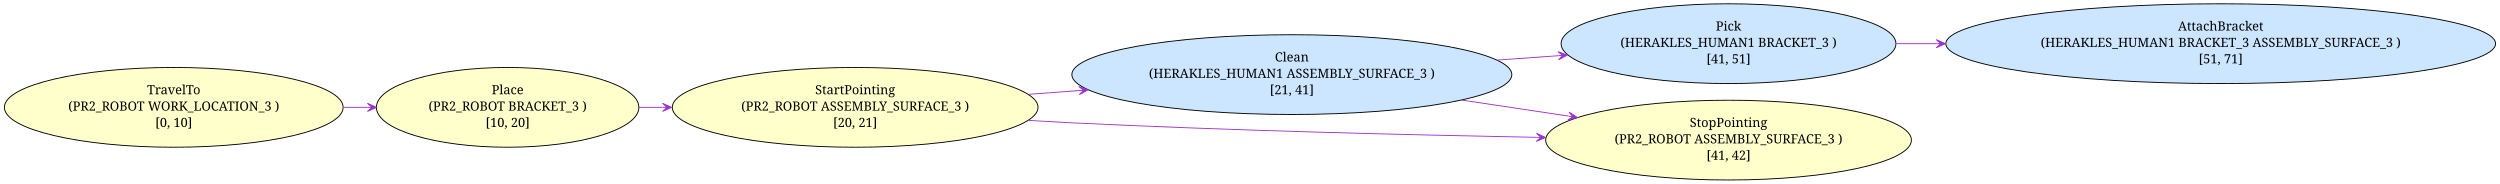
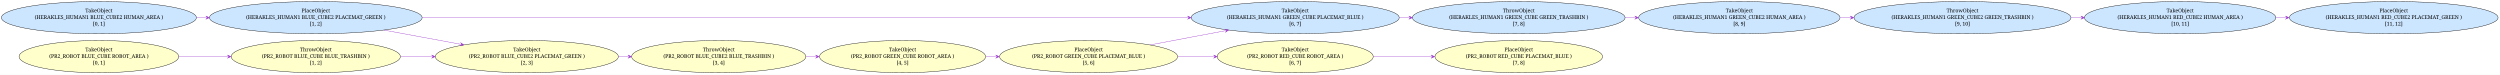
- <svg xmlns="http://www.w3.org/2000/svg" width="2748pt" height="202pt" viewBox="0.00 0.00 2748.00 202.00">
+ <svg xmlns="http://www.w3.org/2000/svg" width="6800pt" height="202pt" viewBox="0.00 0.00 6800.00 202.00">
  <g id="graph1" class="graph" transform="scale(1 1) rotate(0) translate(4 198)">
-     <polygon fill="white" stroke="white" points="-4,5 -4,-198 2745,-198 2745,5 -4,5" />
+     <polygon fill="white" stroke="white" points="-4,5 -4,-198 6797,-198 6797,5 -4,5" />
    <g id="node2" class="node">
-       <ellipse fill="#ffffcc" stroke="black" cx="187" cy="-80" rx="186.176" ry="43.841" />
-       <text text-anchor="middle" x="187" y="-94.4" font-family="Times Roman,serif" font-size="14.00">TravelTo</text>
-       <text text-anchor="middle" x="187" y="-76.4" font-family="Times Roman,serif" font-size="14.00">(PR2_ROBOT WORK_LOCATION_3 )</text>
-       <text text-anchor="middle" x="187" y="-58.4" font-family="Times Roman,serif" font-size="14.00">[0, 10]</text>
+       <ellipse fill="#cce6ff" stroke="black" cx="265" cy="-150" rx="265.165" ry="43.841" />
+       <text text-anchor="middle" x="265" y="-164.4" font-family="Times Roman,serif" font-size="14.00">TakeObject</text>
+       <text text-anchor="middle" x="265" y="-146.4" font-family="Times Roman,serif" font-size="14.00">(HERAKLES_HUMAN1 BLUE_CUBE2 HUMAN_AREA )</text>
+       <text text-anchor="middle" x="265" y="-128.4" font-family="Times Roman,serif" font-size="14.00">[0, 1]</text>
    </g>
-     <g id="node4" class="node">
-       <ellipse fill="#ffffcc" stroke="black" cx="554" cy="-80" rx="144.25" ry="43.841" />
-       <text text-anchor="middle" x="554" y="-94.4" font-family="Times Roman,serif" font-size="14.00">Place</text>
-       <text text-anchor="middle" x="554" y="-76.4" font-family="Times Roman,serif" font-size="14.00">(PR2_ROBOT BRACKET_3 )</text>
-       <text text-anchor="middle" x="554" y="-58.4" font-family="Times Roman,serif" font-size="14.00">[10, 20]</text>
+     <g id="node5" class="node">
+       <ellipse fill="#cce6ff" stroke="black" cx="855" cy="-150" rx="289.207" ry="43.841" />
+       <text text-anchor="middle" x="855" y="-164.4" font-family="Times Roman,serif" font-size="14.00">PlaceObject</text>
+       <text text-anchor="middle" x="855" y="-146.4" font-family="Times Roman,serif" font-size="14.00">(HERAKLES_HUMAN1 BLUE_CUBE2 PLACEMAT_GREEN )</text>
+       <text text-anchor="middle" x="855" y="-128.4" font-family="Times Roman,serif" font-size="14.00">[1, 2]</text>
    </g>
-     <g id="edge8" class="edge">
-       <path fill="none" stroke="#9a32cd" d="M373.725,-80C382.444,-80 391.152,-80 399.772,-80" />
-       <polygon fill="#9a32cd" stroke="#9a32cd" points="409.846,-80 399.846,-84.5 404.846,-80 399.846,-80 399.846,-80 399.846,-80 404.846,-80 399.846,-75.5 409.846,-80 409.846,-80" />
+     <g id="edge16" class="edge">
+       <path fill="none" stroke="#9a32cd" d="M530.228,-150C538.607,-150 547.017,-150 555.433,-150" />
+       <polygon fill="#9a32cd" stroke="#9a32cd" points="565.699,-150 555.699,-154.5 560.699,-150 555.699,-150 555.699,-150 555.699,-150 560.699,-150 555.699,-145.5 565.699,-150 565.699,-150" />
+     </g>
+     <g id="node3" class="node">
+       <ellipse fill="#ffffcc" stroke="black" cx="265" cy="-44" rx="217.082" ry="43.841" />
+       <text text-anchor="middle" x="265" y="-58.4" font-family="Times Roman,serif" font-size="14.00">TakeObject</text>
+       <text text-anchor="middle" x="265" y="-40.4" font-family="Times Roman,serif" font-size="14.00">(PR2_ROBOT BLUE_CUBE ROBOT_AREA )</text>
+       <text text-anchor="middle" x="265" y="-22.4" font-family="Times Roman,serif" font-size="14.00">[0, 1]</text>
    </g>
    <g id="node6" class="node">
-       <ellipse fill="#ffffcc" stroke="black" cx="936" cy="-80" rx="201.025" ry="43.841" />
-       <text text-anchor="middle" x="936" y="-94.4" font-family="Times Roman,serif" font-size="14.00">StartPointing</text>
-       <text text-anchor="middle" x="936" y="-76.4" font-family="Times Roman,serif" font-size="14.00">(PR2_ROBOT ASSEMBLY_SURFACE_3 )</text>
-       <text text-anchor="middle" x="936" y="-58.4" font-family="Times Roman,serif" font-size="14.00">[20, 21]</text>
+       <ellipse fill="#ffffcc" stroke="black" cx="855" cy="-44" rx="230.017" ry="43.841" />
+       <text text-anchor="middle" x="855" y="-58.4" font-family="Times Roman,serif" font-size="14.00">ThrowObject</text>
+       <text text-anchor="middle" x="855" y="-40.4" font-family="Times Roman,serif" font-size="14.00">(PR2_ROBOT BLUE_CUBE BLUE_TRASHBIN )</text>
+       <text text-anchor="middle" x="855" y="-22.4" font-family="Times Roman,serif" font-size="14.00">[1, 2]</text>
+     </g>
+     <g id="edge14" class="edge">
+       <path fill="none" stroke="#9a32cd" d="M482.181,-44C525.161,-44 570.515,-44 614.225,-44" />
+       <polygon fill="#9a32cd" stroke="#9a32cd" points="624.407,-44 614.407,-48.5 619.407,-44 614.407,-44 614.407,-44 614.407,-44 619.407,-44 614.407,-39.5 624.407,-44 624.407,-44" />
+     </g>
+     <g id="node8" class="node">
+       <ellipse fill="#ffffcc" stroke="black" cx="1429" cy="-44" rx="248.902" ry="43.841" />
+       <text text-anchor="middle" x="1429" y="-58.4" font-family="Times Roman,serif" font-size="14.00">TakeObject</text>
+       <text text-anchor="middle" x="1429" y="-40.4" font-family="Times Roman,serif" font-size="14.00">(PR2_ROBOT BLUE_CUBE2 PLACEMAT_GREEN )</text>
+       <text text-anchor="middle" x="1429" y="-22.4" font-family="Times Roman,serif" font-size="14.00">[2, 3]</text>
+     </g>
+     <g id="edge17" class="edge">
+       <path fill="none" stroke="#9a32cd" d="M1040.02,-116.14C1074.58,-109.795 1110.39,-103.207 1144,-97 1177.45,-90.823 1213.09,-84.215 1247.45,-77.832" />
+       <polygon fill="#9a32cd" stroke="#9a32cd" points="1257.58,-75.949 1248.57,-82.2 1252.67,-76.862 1247.75,-77.776 1247.75,-77.776 1247.75,-77.776 1252.67,-76.862 1246.93,-73.352 1257.58,-75.949 1257.58,-75.949" />
+     </g>
+     <g id="node16" class="node">
+       <ellipse fill="#cce6ff" stroke="black" cx="3519" cy="-150" rx="282.843" ry="43.841" />
+       <text text-anchor="middle" x="3519" y="-164.4" font-family="Times Roman,serif" font-size="14.00">TakeObject</text>
+       <text text-anchor="middle" x="3519" y="-146.4" font-family="Times Roman,serif" font-size="14.00">(HERAKLES_HUMAN1 GREEN_CUBE PLACEMAT_BLUE )</text>
+       <text text-anchor="middle" x="3519" y="-128.4" font-family="Times Roman,serif" font-size="14.00">[6, 7]</text>
+     </g>
+     <g id="edge18" class="edge">
+       <path fill="none" stroke="#9a32cd" d="M1144.02,-150C1365.01,-150 1677.24,-150 1951,-150 1951,-150 1951,-150 2451,-150 2713.03,-150 3011.22,-150 3225.8,-150" />
+       <polygon fill="#9a32cd" stroke="#9a32cd" points="3235.95,-150 3225.95,-154.5 3230.95,-150 3225.95,-150 3225.95,-150 3225.95,-150 3230.95,-150 3225.95,-145.5 3235.95,-150 3235.95,-150" />
    </g>
    <g id="edge13" class="edge">
-       <path fill="none" stroke="#9a32cd" d="M698.146,-80C706.654,-80 715.295,-80 723.994,-80" />
-       <polygon fill="#9a32cd" stroke="#9a32cd" points="734.229,-80 724.229,-84.5 729.229,-80 724.229,-80 724.229,-80 724.229,-80 729.229,-80 724.229,-75.5 734.229,-80 734.229,-80" />
-     </g>
-     <g id="node8" class="node">
-       <ellipse fill="#cce6ff" stroke="black" cx="1416" cy="-116" rx="241.831" ry="43.841" />
-       <text text-anchor="middle" x="1416" y="-130.4" font-family="Times Roman,serif" font-size="14.00">Clean</text>
-       <text text-anchor="middle" x="1416" y="-112.4" font-family="Times Roman,serif" font-size="14.00">(HERAKLES_HUMAN1 ASSEMBLY_SURFACE_3 )</text>
-       <text text-anchor="middle" x="1416" y="-94.4" font-family="Times Roman,serif" font-size="14.00">[21, 41]</text>
-     </g>
-     <g id="edge9" class="edge">
-       <path fill="none" stroke="#9a32cd" d="M1126.74,-94.306C1144.93,-95.669 1163.5,-97.063 1182.03,-98.452" />
-       <polygon fill="#9a32cd" stroke="#9a32cd" points="1192.01,-99.201 1181.71,-102.94 1187.03,-98.827 1182.04,-98.453 1182.04,-98.453 1182.04,-98.453 1187.03,-98.827 1182.38,-93.966 1192.01,-99.201 1192.01,-99.201" />
-     </g>
-     <g id="node11" class="node">
-       <ellipse fill="#ffffcc" stroke="black" cx="1896" cy="-44" rx="201.025" ry="43.841" />
-       <text text-anchor="middle" x="1896" y="-58.4" font-family="Times Roman,serif" font-size="14.00">StopPointing</text>
-       <text text-anchor="middle" x="1896" y="-40.4" font-family="Times Roman,serif" font-size="14.00">(PR2_ROBOT ASSEMBLY_SURFACE_3 )</text>
-       <text text-anchor="middle" x="1896" y="-22.4" font-family="Times Roman,serif" font-size="14.00">[41, 42]</text>
-     </g>
-     <g id="edge10" class="edge">
-       <path fill="none" stroke="#9a32cd" d="M1126.59,-65.624C1142.62,-64.647 1158.59,-63.753 1174,-63 1345.69,-54.614 1540.53,-49.761 1684.5,-47.062" />
-       <polygon fill="#9a32cd" stroke="#9a32cd" points="1694.78,-46.871 1684.87,-51.556 1689.78,-46.964 1684.78,-47.056 1684.78,-47.056 1684.78,-47.056 1689.78,-46.964 1684.7,-42.557 1694.78,-46.871 1694.78,-46.871" />
+       <path fill="none" stroke="#9a32cd" d="M1085.57,-44C1113.2,-44 1141.55,-44 1169.54,-44" />
+       <polygon fill="#9a32cd" stroke="#9a32cd" points="1179.84,-44 1169.84,-48.5 1174.84,-44 1169.84,-44 1169.84,-44 1169.84,-44 1174.84,-44 1169.84,-39.5 1179.84,-44 1179.84,-44" />
    </g>
    <g id="node10" class="node">
-       <ellipse fill="#cce6ff" stroke="black" cx="1896" cy="-150" rx="184.055" ry="43.841" />
-       <text text-anchor="middle" x="1896" y="-164.4" font-family="Times Roman,serif" font-size="14.00">Pick</text>
-       <text text-anchor="middle" x="1896" y="-146.4" font-family="Times Roman,serif" font-size="14.00">(HERAKLES_HUMAN1 BRACKET_3 )</text>
-       <text text-anchor="middle" x="1896" y="-128.4" font-family="Times Roman,serif" font-size="14.00">[41, 51]</text>
+       <ellipse fill="#ffffcc" stroke="black" cx="1951" cy="-44" rx="236.881" ry="43.841" />
+       <text text-anchor="middle" x="1951" y="-58.4" font-family="Times Roman,serif" font-size="14.00">ThrowObject</text>
+       <text text-anchor="middle" x="1951" y="-40.4" font-family="Times Roman,serif" font-size="14.00">(PR2_ROBOT BLUE_CUBE2 BLUE_TRASHBIN )</text>
+       <text text-anchor="middle" x="1951" y="-22.4" font-family="Times Roman,serif" font-size="14.00">[3, 4]</text>
    </g>
-     <g id="edge11" class="edge">
-       <path fill="none" stroke="#9a32cd" d="M1641.59,-131.98C1664.07,-133.572 1686.72,-135.176 1708.74,-136.736" />
-       <polygon fill="#9a32cd" stroke="#9a32cd" points="1718.81,-137.449 1708.52,-141.231 1713.82,-137.096 1708.83,-136.742 1708.83,-136.742 1708.83,-136.742 1713.82,-137.096 1709.15,-132.254 1718.81,-137.449 1718.81,-137.449" />
+     <g id="edge19" class="edge">
+       <path fill="none" stroke="#9a32cd" d="M1678.15,-44C1686.73,-44 1695.33,-44 1703.91,-44" />
+       <polygon fill="#9a32cd" stroke="#9a32cd" points="1713.96,-44 1703.96,-48.5 1708.96,-44 1703.96,-44 1703.96,-44 1703.96,-44 1708.96,-44 1703.96,-39.5 1713.96,-44 1713.96,-44" />
    </g>
-     <g id="edge12" class="edge">
-       <path fill="none" stroke="#9a32cd" d="M1602.95,-87.957C1641.38,-82.194 1681.71,-76.144 1719.73,-70.44" />
-       <polygon fill="#9a32cd" stroke="#9a32cd" points="1729.87,-68.919 1720.65,-74.853 1724.93,-69.661 1719.98,-70.403 1719.98,-70.403 1719.98,-70.403 1724.93,-69.661 1719.31,-65.953 1729.87,-68.919 1729.87,-68.919" />
+     <g id="node12" class="node">
+       <ellipse fill="#ffffcc" stroke="black" cx="2451" cy="-44" rx="225.775" ry="43.841" />
+       <text text-anchor="middle" x="2451" y="-58.4" font-family="Times Roman,serif" font-size="14.00">TakeObject</text>
+       <text text-anchor="middle" x="2451" y="-40.4" font-family="Times Roman,serif" font-size="14.00">(PR2_ROBOT GREEN_CUBE ROBOT_AREA )</text>
+       <text text-anchor="middle" x="2451" y="-22.4" font-family="Times Roman,serif" font-size="14.00">[4, 5]</text>
    </g>
-     <g id="node13" class="node">
-       <ellipse fill="#cce6ff" stroke="black" cx="2437" cy="-150" rx="302.141" ry="43.841" />
-       <text text-anchor="middle" x="2437" y="-164.4" font-family="Times Roman,serif" font-size="14.00">AttachBracket</text>
-       <text text-anchor="middle" x="2437" y="-146.4" font-family="Times Roman,serif" font-size="14.00">(HERAKLES_HUMAN1 BRACKET_3 ASSEMBLY_SURFACE_3 )</text>
-       <text text-anchor="middle" x="2437" y="-128.4" font-family="Times Roman,serif" font-size="14.00">[51, 71]</text>
+     <g id="edge15" class="edge">
+       <path fill="none" stroke="#9a32cd" d="M2188.19,-44C2196.8,-44 2205.43,-44 2214.04,-44" />
+       <polygon fill="#9a32cd" stroke="#9a32cd" points="2224.13,-44 2214.13,-48.5 2219.13,-44 2214.13,-44 2214.13,-44 2214.13,-44 2219.13,-44 2214.13,-39.5 2224.13,-44 2224.13,-44" />
    </g>
-     <g id="edge7" class="edge">
-       <path fill="none" stroke="#9a32cd" d="M2080.67,-150C2094.84,-150 2109.37,-150 2124.07,-150" />
-       <polygon fill="#9a32cd" stroke="#9a32cd" points="2134.27,-150 2124.27,-154.5 2129.27,-150 2124.27,-150 2124.27,-150 2124.27,-150 2129.27,-150 2124.27,-145.5 2134.27,-150 2134.27,-150" />
+     <g id="node14" class="node">
+       <ellipse fill="#ffffcc" stroke="black" cx="2957" cy="-44" rx="242.038" ry="43.841" />
+       <text text-anchor="middle" x="2957" y="-58.4" font-family="Times Roman,serif" font-size="14.00">PlaceObject</text>
+       <text text-anchor="middle" x="2957" y="-40.4" font-family="Times Roman,serif" font-size="14.00">(PR2_ROBOT GREEN_CUBE PLACEMAT_BLUE )</text>
+       <text text-anchor="middle" x="2957" y="-22.4" font-family="Times Roman,serif" font-size="14.00">[5, 6]</text>
+     </g>
+     <g id="edge21" class="edge">
+       <path fill="none" stroke="#9a32cd" d="M2677.73,-44C2686.42,-44 2695.16,-44 2703.89,-44" />
+       <polygon fill="#9a32cd" stroke="#9a32cd" points="2714.14,-44 2704.14,-48.5 2709.14,-44 2704.14,-44 2704.14,-44 2704.14,-44 2709.14,-44 2704.14,-39.5 2714.14,-44 2714.14,-44" />
+     </g>
+     <g id="edge22" class="edge">
+       <path fill="none" stroke="#9a32cd" d="M3124.44,-75.88C3161.19,-82.858 3199.91,-90.192 3236,-97 3265.7,-102.601 3297.15,-108.513 3327.87,-114.276" />
+       <polygon fill="#9a32cd" stroke="#9a32cd" points="3337.82,-116.141 3327.16,-118.721 3332.91,-115.22 3327.99,-114.298 3327.99,-114.298 3327.99,-114.298 3332.91,-115.22 3328.82,-109.875 3337.82,-116.141 3337.82,-116.141" />
+     </g>
+     <g id="node17" class="node">
+       <ellipse fill="#ffffcc" stroke="black" cx="3519" cy="-44" rx="212.132" ry="43.841" />
+       <text text-anchor="middle" x="3519" y="-58.4" font-family="Times Roman,serif" font-size="14.00">TakeObject</text>
+       <text text-anchor="middle" x="3519" y="-40.4" font-family="Times Roman,serif" font-size="14.00">(PR2_ROBOT RED_CUBE ROBOT_AREA )</text>
+       <text text-anchor="middle" x="3519" y="-22.4" font-family="Times Roman,serif" font-size="14.00">[6, 7]</text>
+     </g>
+     <g id="edge23" class="edge">
+       <path fill="none" stroke="#9a32cd" d="M3199.82,-44C3231.97,-44 3264.79,-44 3296.57,-44" />
+       <polygon fill="#9a32cd" stroke="#9a32cd" points="3306.85,-44 3296.85,-48.5 3301.85,-44 3296.85,-44 3296.85,-44 3296.85,-44 3301.85,-44 3296.85,-39.5 3306.85,-44 3306.85,-44" />
+     </g>
+     <g id="node19" class="node">
+       <ellipse fill="#cce6ff" stroke="black" cx="4127" cy="-150" rx="289.207" ry="43.841" />
+       <text text-anchor="middle" x="4127" y="-164.4" font-family="Times Roman,serif" font-size="14.00">ThrowObject</text>
+       <text text-anchor="middle" x="4127" y="-146.4" font-family="Times Roman,serif" font-size="14.00">(HERAKLES_HUMAN1 GREEN_CUBE GREEN_TRASHBIN )</text>
+       <text text-anchor="middle" x="4127" y="-128.4" font-family="Times Roman,serif" font-size="14.00">[7, 8]</text>
+     </g>
+     <g id="edge24" class="edge">
+       <path fill="none" stroke="#9a32cd" d="M3802.09,-150C3810.66,-150 3819.26,-150 3827.85,-150" />
+       <polygon fill="#9a32cd" stroke="#9a32cd" points="3837.93,-150 3827.93,-154.5 3832.93,-150 3827.93,-150 3827.93,-150 3827.93,-150 3832.93,-150 3827.93,-145.5 3837.93,-150 3837.93,-150" />
+     </g>
+     <g id="node20" class="node">
+       <ellipse fill="#ffffcc" stroke="black" cx="4127" cy="-44" rx="227.896" ry="43.841" />
+       <text text-anchor="middle" x="4127" y="-58.4" font-family="Times Roman,serif" font-size="14.00">PlaceObject</text>
+       <text text-anchor="middle" x="4127" y="-40.4" font-family="Times Roman,serif" font-size="14.00">(PR2_ROBOT RED_CUBE PLACEMAT_BLUE )</text>
+       <text text-anchor="middle" x="4127" y="-22.4" font-family="Times Roman,serif" font-size="14.00">[7, 8]</text>
+     </g>
+     <g id="edge27" class="edge">
+       <path fill="none" stroke="#9a32cd" d="M3731.22,-44C3781.89,-44 3836.3,-44 3888.08,-44" />
+       <polygon fill="#9a32cd" stroke="#9a32cd" points="3898.39,-44 3888.39,-48.5 3893.39,-44 3888.39,-44 3888.39,-44 3888.39,-44 3893.39,-44 3888.39,-39.5 3898.39,-44 3898.39,-44" />
+     </g>
+     <g id="node22" class="node">
+       <ellipse fill="#cce6ff" stroke="black" cx="4727" cy="-150" rx="273.858" ry="43.841" />
+       <text text-anchor="middle" x="4727" y="-164.4" font-family="Times Roman,serif" font-size="14.00">TakeObject</text>
+       <text text-anchor="middle" x="4727" y="-146.4" font-family="Times Roman,serif" font-size="14.00">(HERAKLES_HUMAN1 GREEN_CUBE2 HUMAN_AREA )</text>
+       <text text-anchor="middle" x="4727" y="-128.4" font-family="Times Roman,serif" font-size="14.00">[8, 9]</text>
+     </g>
+     <g id="edge20" class="edge">
+       <path fill="none" stroke="#9a32cd" d="M4416.02,-150C4424.75,-150 4433.49,-150 4442.22,-150" />
+       <polygon fill="#9a32cd" stroke="#9a32cd" points="4452.45,-150 4442.45,-154.5 4447.45,-150 4442.45,-150 4442.45,-150 4442.45,-150 4447.45,-150 4442.45,-145.5 4452.45,-150 4452.45,-150" />
+     </g>
+     <g id="node24" class="node">
+       <ellipse fill="#cce6ff" stroke="black" cx="5334" cy="-150" rx="295.071" ry="43.841" />
+       <text text-anchor="middle" x="5334" y="-164.4" font-family="Times Roman,serif" font-size="14.00">ThrowObject</text>
+       <text text-anchor="middle" x="5334" y="-146.4" font-family="Times Roman,serif" font-size="14.00">(HERAKLES_HUMAN1 GREEN_CUBE2 GREEN_TRASHBIN )</text>
+       <text text-anchor="middle" x="5334" y="-128.4" font-family="Times Roman,serif" font-size="14.00">[9, 10]</text>
+     </g>
+     <g id="edge26" class="edge">
+       <path fill="none" stroke="#9a32cd" d="M5001.64,-150C5010.54,-150 5019.47,-150 5028.4,-150" />
+       <polygon fill="#9a32cd" stroke="#9a32cd" points="5038.48,-150 5028.48,-154.5 5033.48,-150 5028.48,-150 5028.48,-150 5028.48,-150 5033.48,-150 5028.48,-145.5 5038.48,-150 5038.48,-150" />
+     </g>
+     <g id="node26" class="node">
+       <ellipse fill="#cce6ff" stroke="black" cx="5926" cy="-150" rx="260.215" ry="43.841" />
+       <text text-anchor="middle" x="5926" y="-164.4" font-family="Times Roman,serif" font-size="14.00">TakeObject</text>
+       <text text-anchor="middle" x="5926" y="-146.4" font-family="Times Roman,serif" font-size="14.00">(HERAKLES_HUMAN1 RED_CUBE2 HUMAN_AREA )</text>
+       <text text-anchor="middle" x="5926" y="-128.4" font-family="Times Roman,serif" font-size="14.00">[10, 11]</text>
+     </g>
+     <g id="edge25" class="edge">
+       <path fill="none" stroke="#9a32cd" d="M5629.57,-150C5638.3,-150 5647.04,-150 5655.74,-150" />
+       <polygon fill="#9a32cd" stroke="#9a32cd" points="5665.94,-150 5655.94,-154.5 5660.94,-150 5655.94,-150 5655.94,-150 5655.94,-150 5660.94,-150 5655.94,-145.5 5665.94,-150 5665.94,-150" />
+     </g>
+     <g id="node28" class="node">
+       <ellipse fill="#cce6ff" stroke="black" cx="6507" cy="-150" rx="283.757" ry="43.841" />
+       <text text-anchor="middle" x="6507" y="-164.4" font-family="Times Roman,serif" font-size="14.00">PlaceObject</text>
+       <text text-anchor="middle" x="6507" y="-146.4" font-family="Times Roman,serif" font-size="14.00">(HERAKLES_HUMAN1 RED_CUBE2 PLACEMAT_GREEN )</text>
+       <text text-anchor="middle" x="6507" y="-128.4" font-family="Times Roman,serif" font-size="14.00">[11, 12]</text>
+     </g>
+     <g id="edge28" class="edge">
+       <path fill="none" stroke="#9a32cd" d="M6186.34,-150C6194.91,-150 6203.51,-150 6212.12,-150" />
+       <polygon fill="#9a32cd" stroke="#9a32cd" points="6222.23,-150 6212.23,-154.5 6217.23,-150 6212.23,-150 6212.23,-150 6212.23,-150 6217.23,-150 6212.23,-145.5 6222.23,-150 6222.23,-150" />
    </g>
  </g>
</svg>
